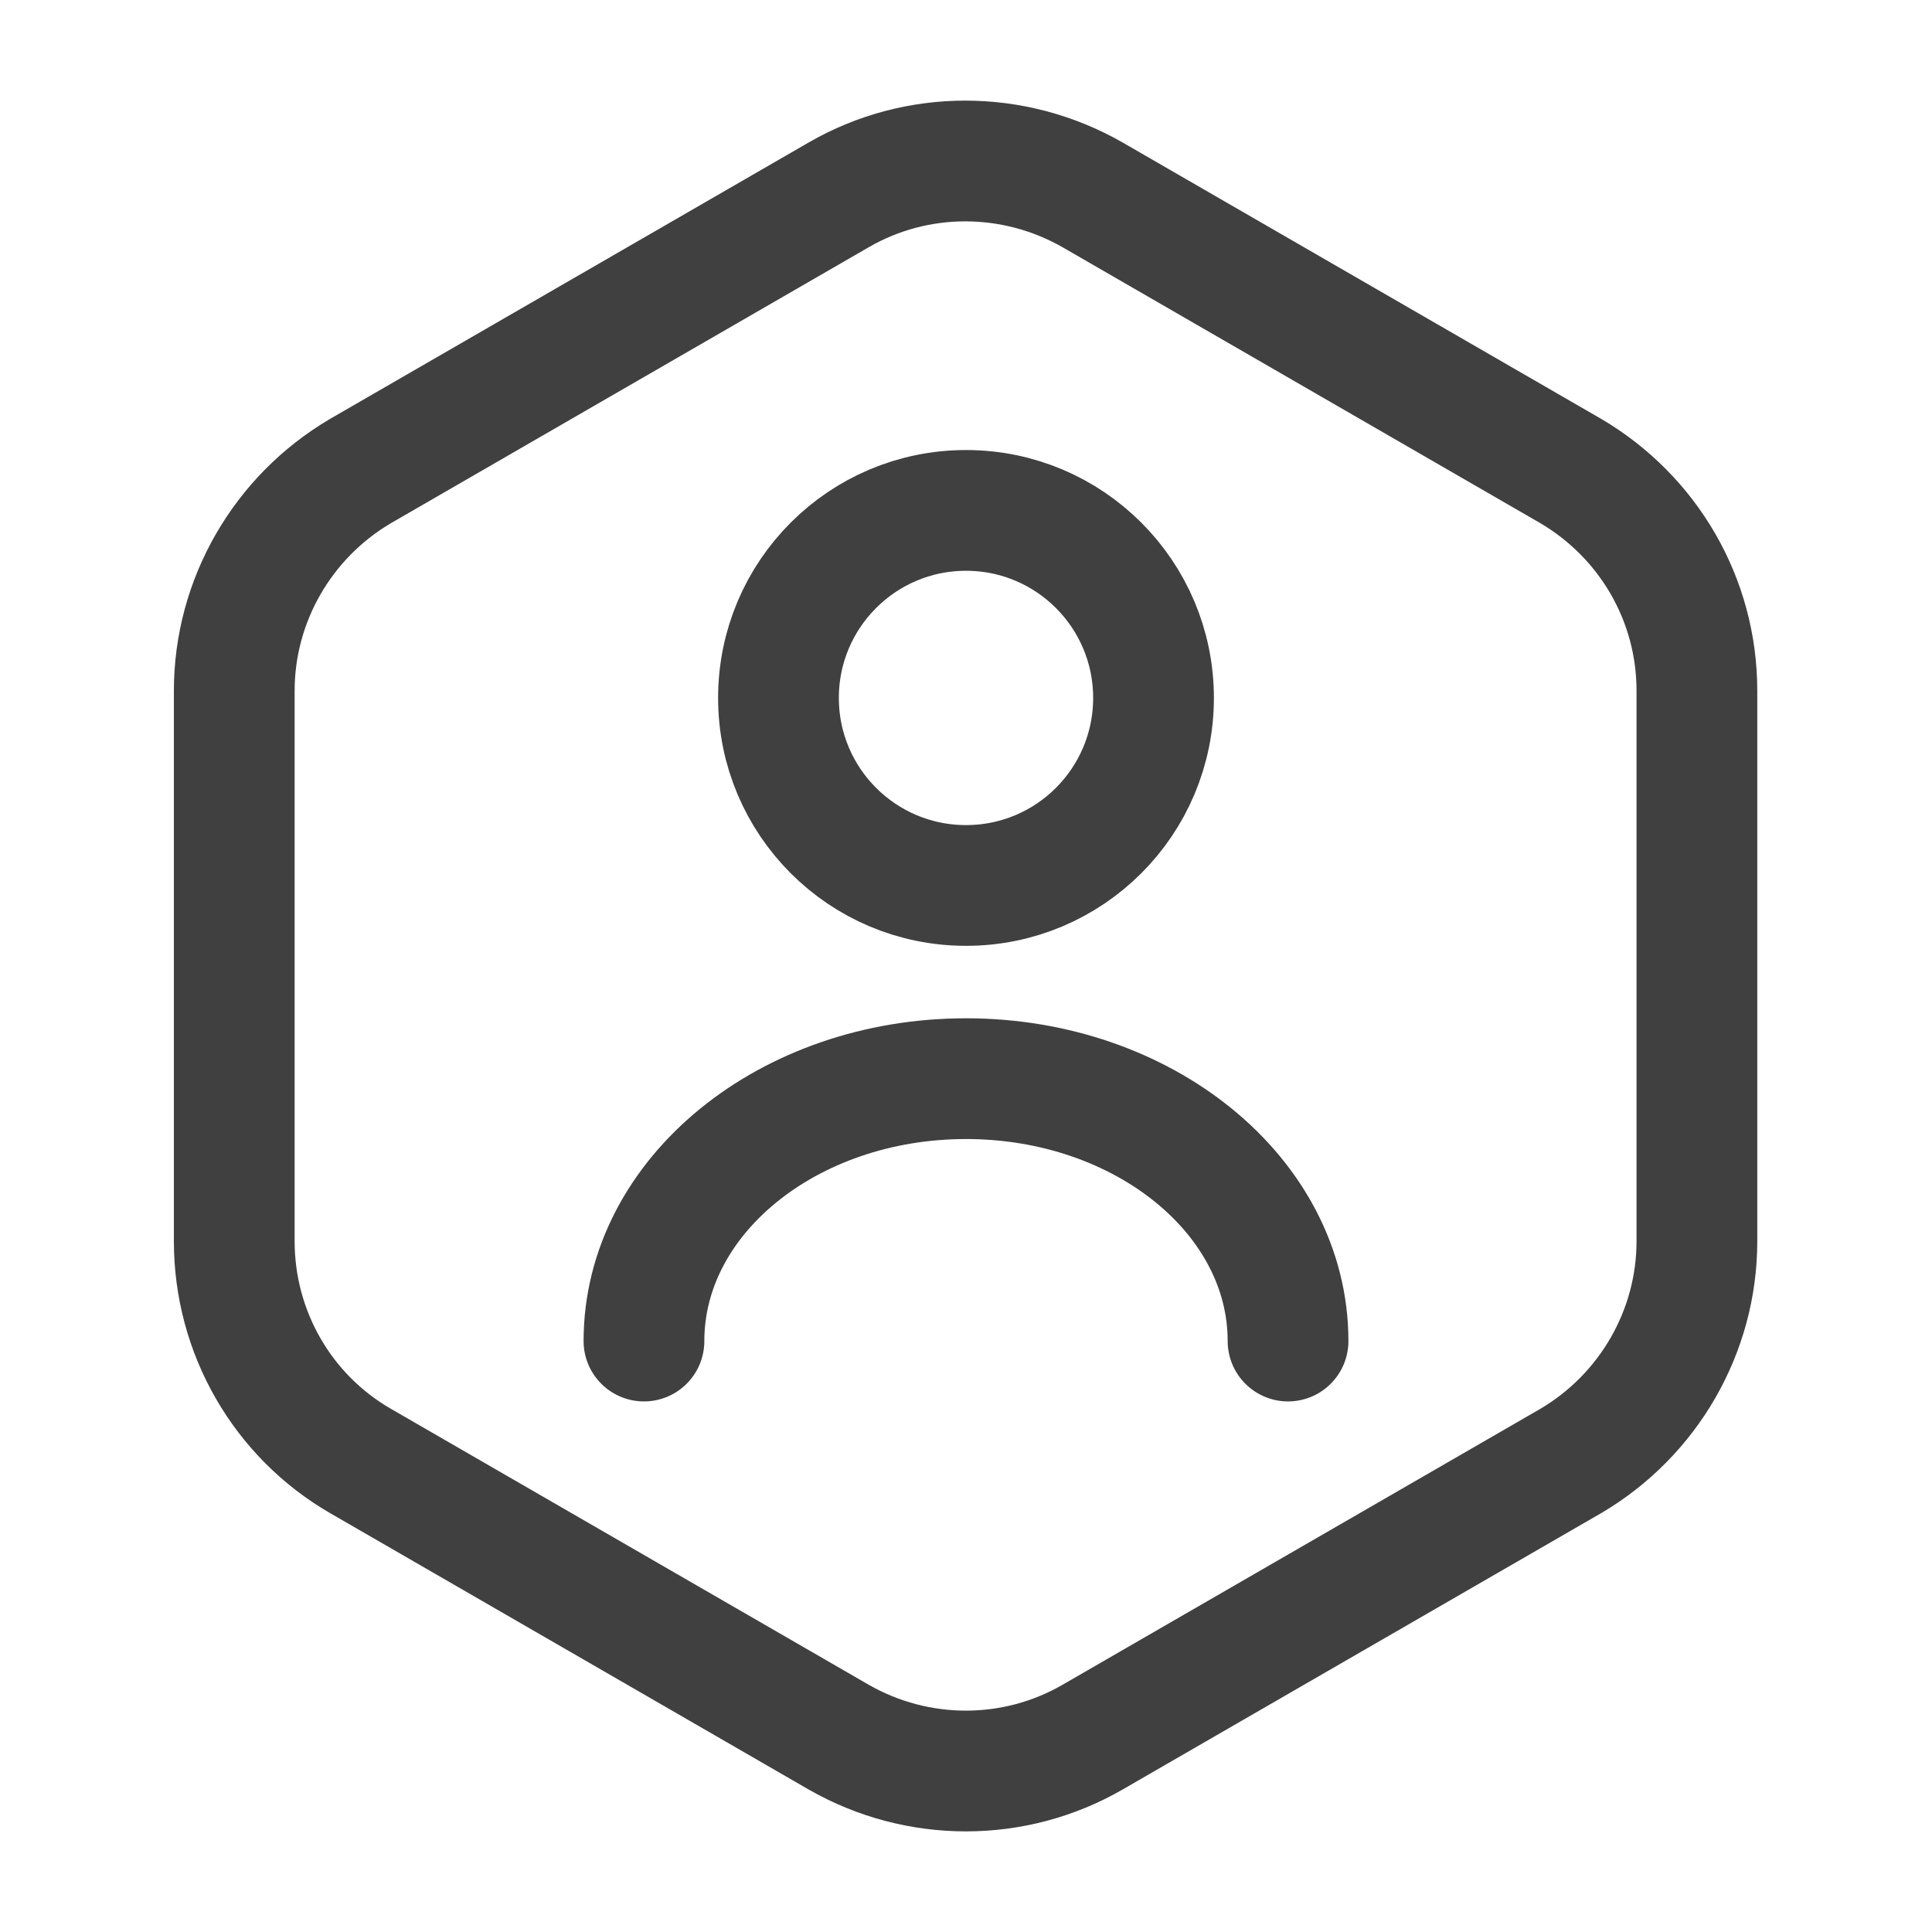
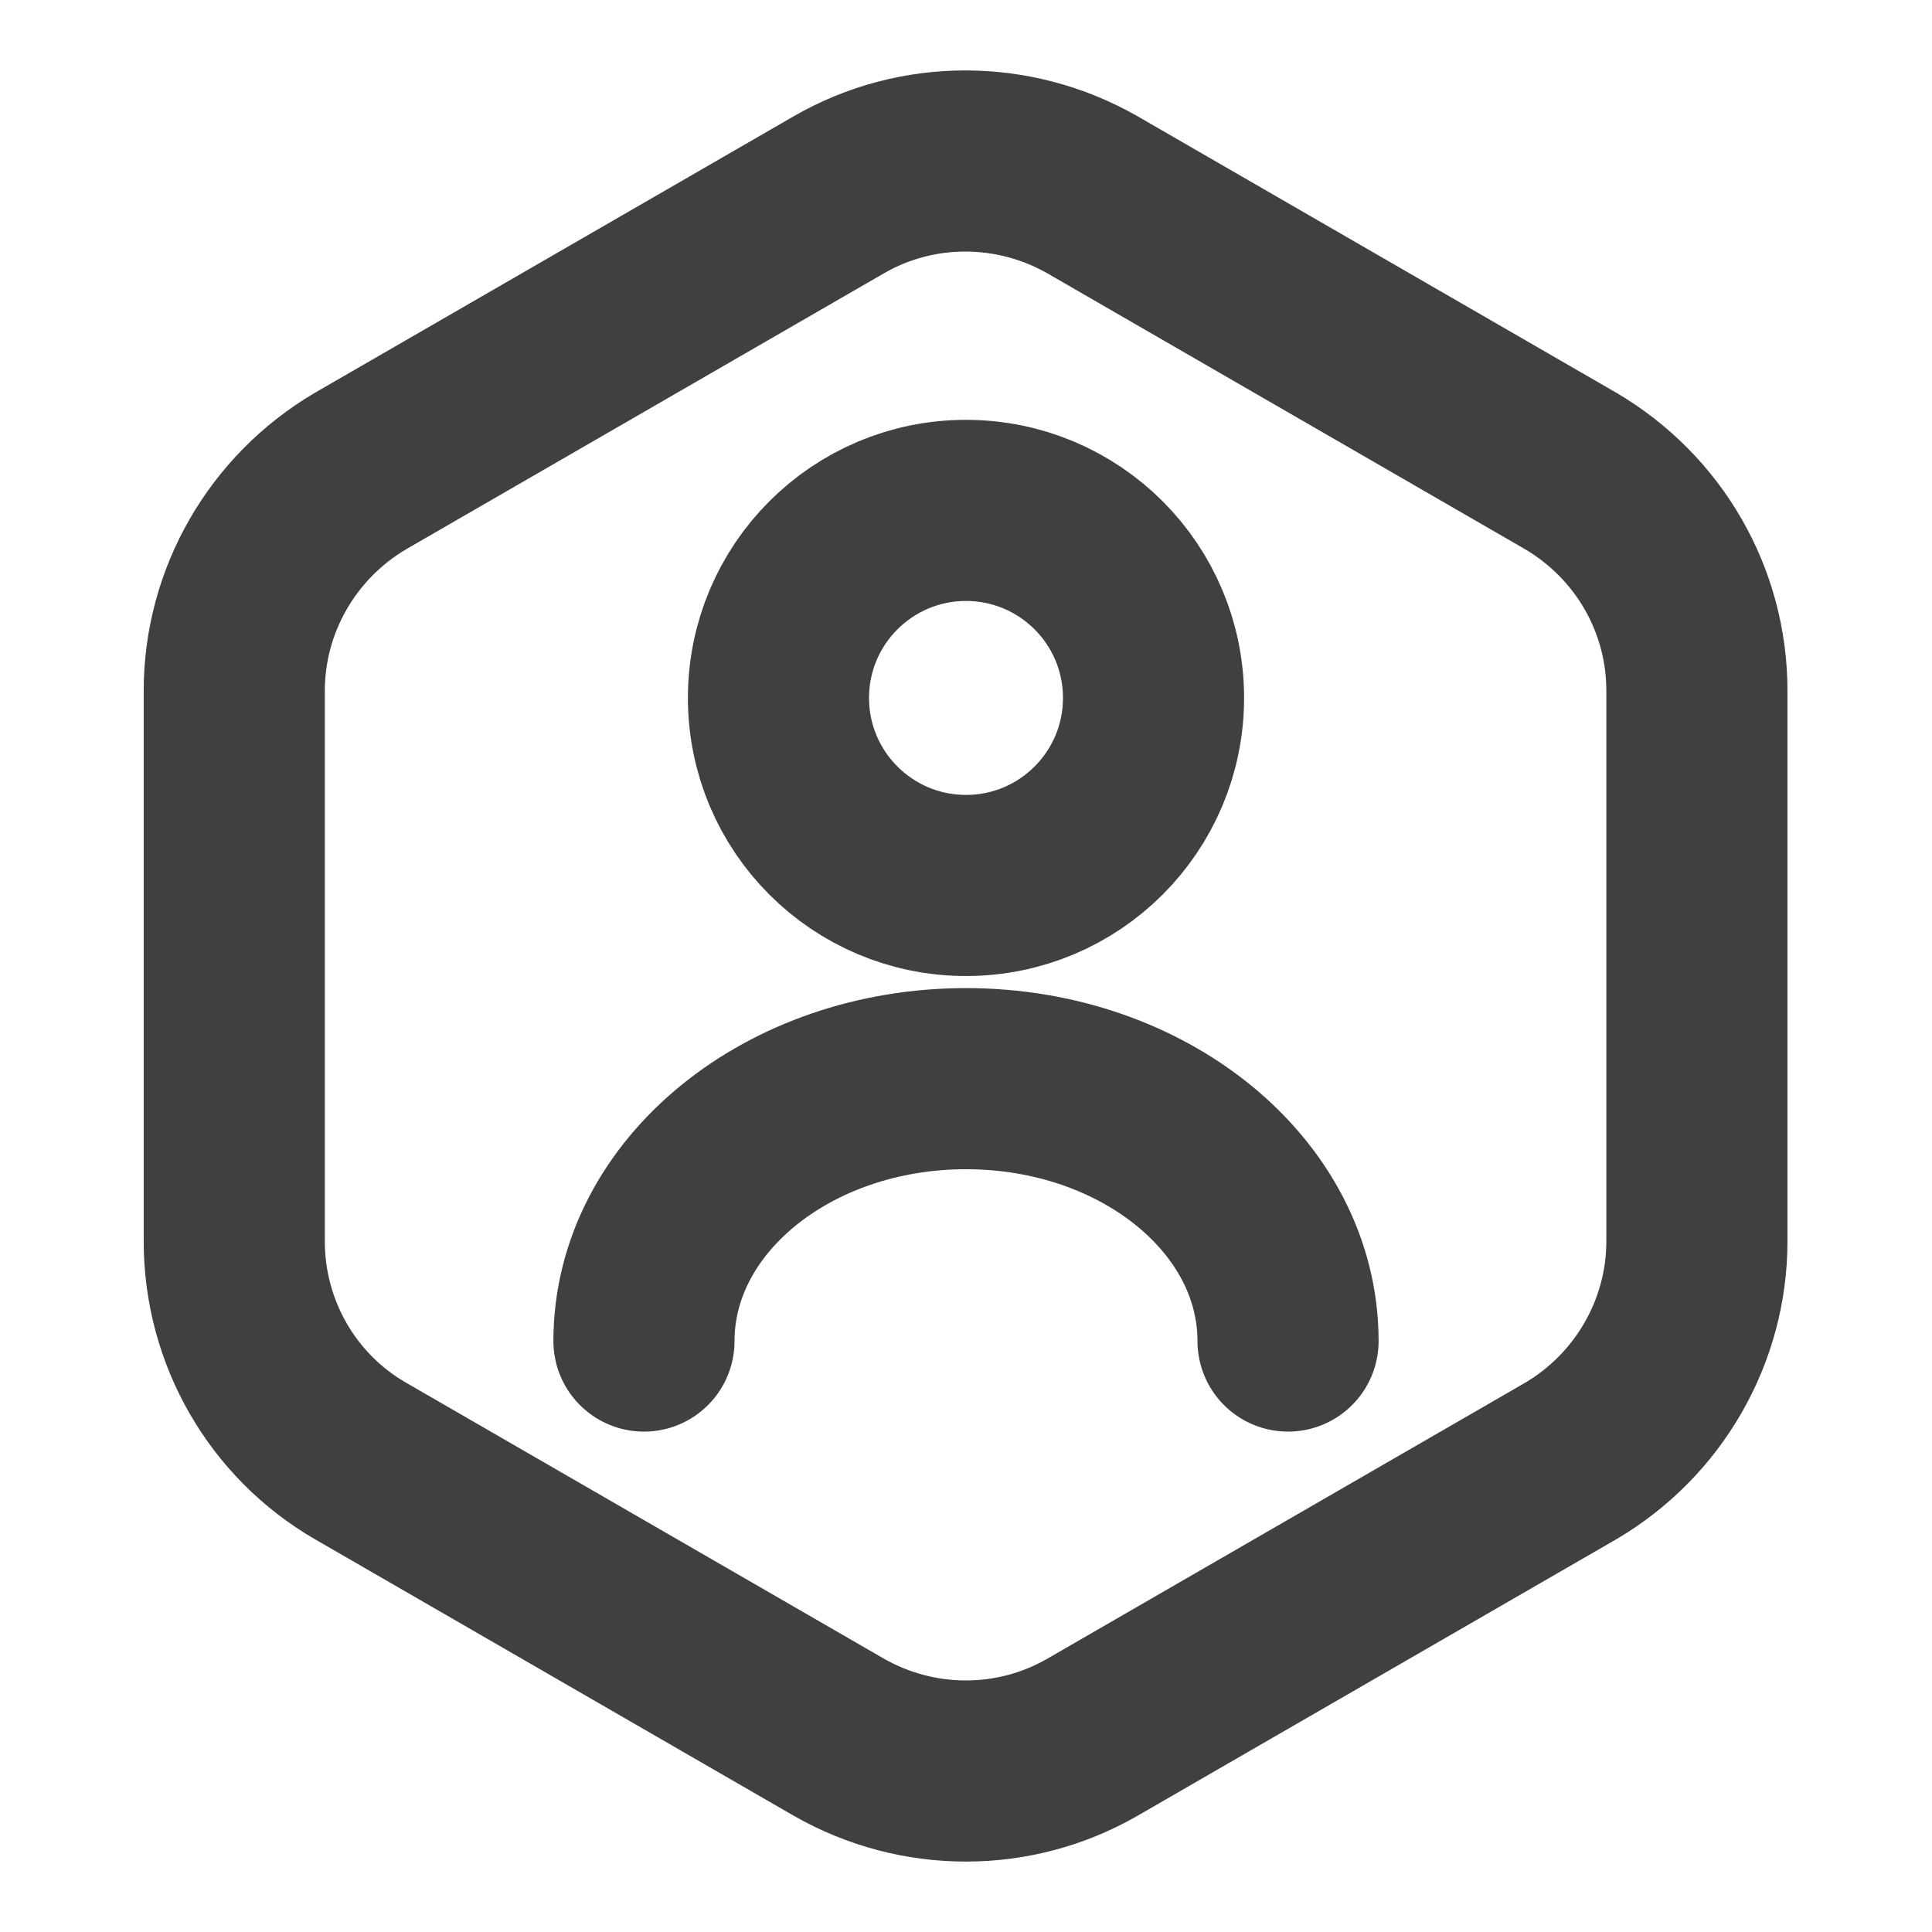
<svg xmlns="http://www.w3.org/2000/svg" width="16" height="16" viewBox="0 0 16 16" fill="none">
-   <g stroke="#404040" stroke-width="1" stroke-linecap="round" stroke-linejoin="round">
+   <g stroke="#404040" stroke-width="1.5" stroke-linecap="round" stroke-linejoin="round">
    <path d="M14.053 5.72V10.28C14.053 11.027 13.653 11.72 13.007 12.1L9.047 14.387C8.4 14.76 7.6 14.76 6.947 14.387L2.987 12.1C2.34 11.727 1.94 11.034 1.94 10.28V5.72C1.94 4.974 2.34 4.28 2.987 3.9L6.947 1.613C7.593 1.24 8.393 1.24 9.047 1.613L13.007 3.9C13.653 4.28 14.053 4.967 14.053 5.72Z" />
    <path d="M8 7.333C8.858 7.333 9.553 6.638 9.553 5.78C9.553 4.922 8.858 4.227 8 4.227C7.142 4.227 6.447 4.922 6.447 5.78C6.447 6.638 7.142 7.333 8 7.333Z" />
    <path d="M10.667 11.106C10.667 9.906 9.473 8.933 8 8.933C6.527 8.933 5.333 9.906 5.333 11.106" />
  </g>
</svg>
